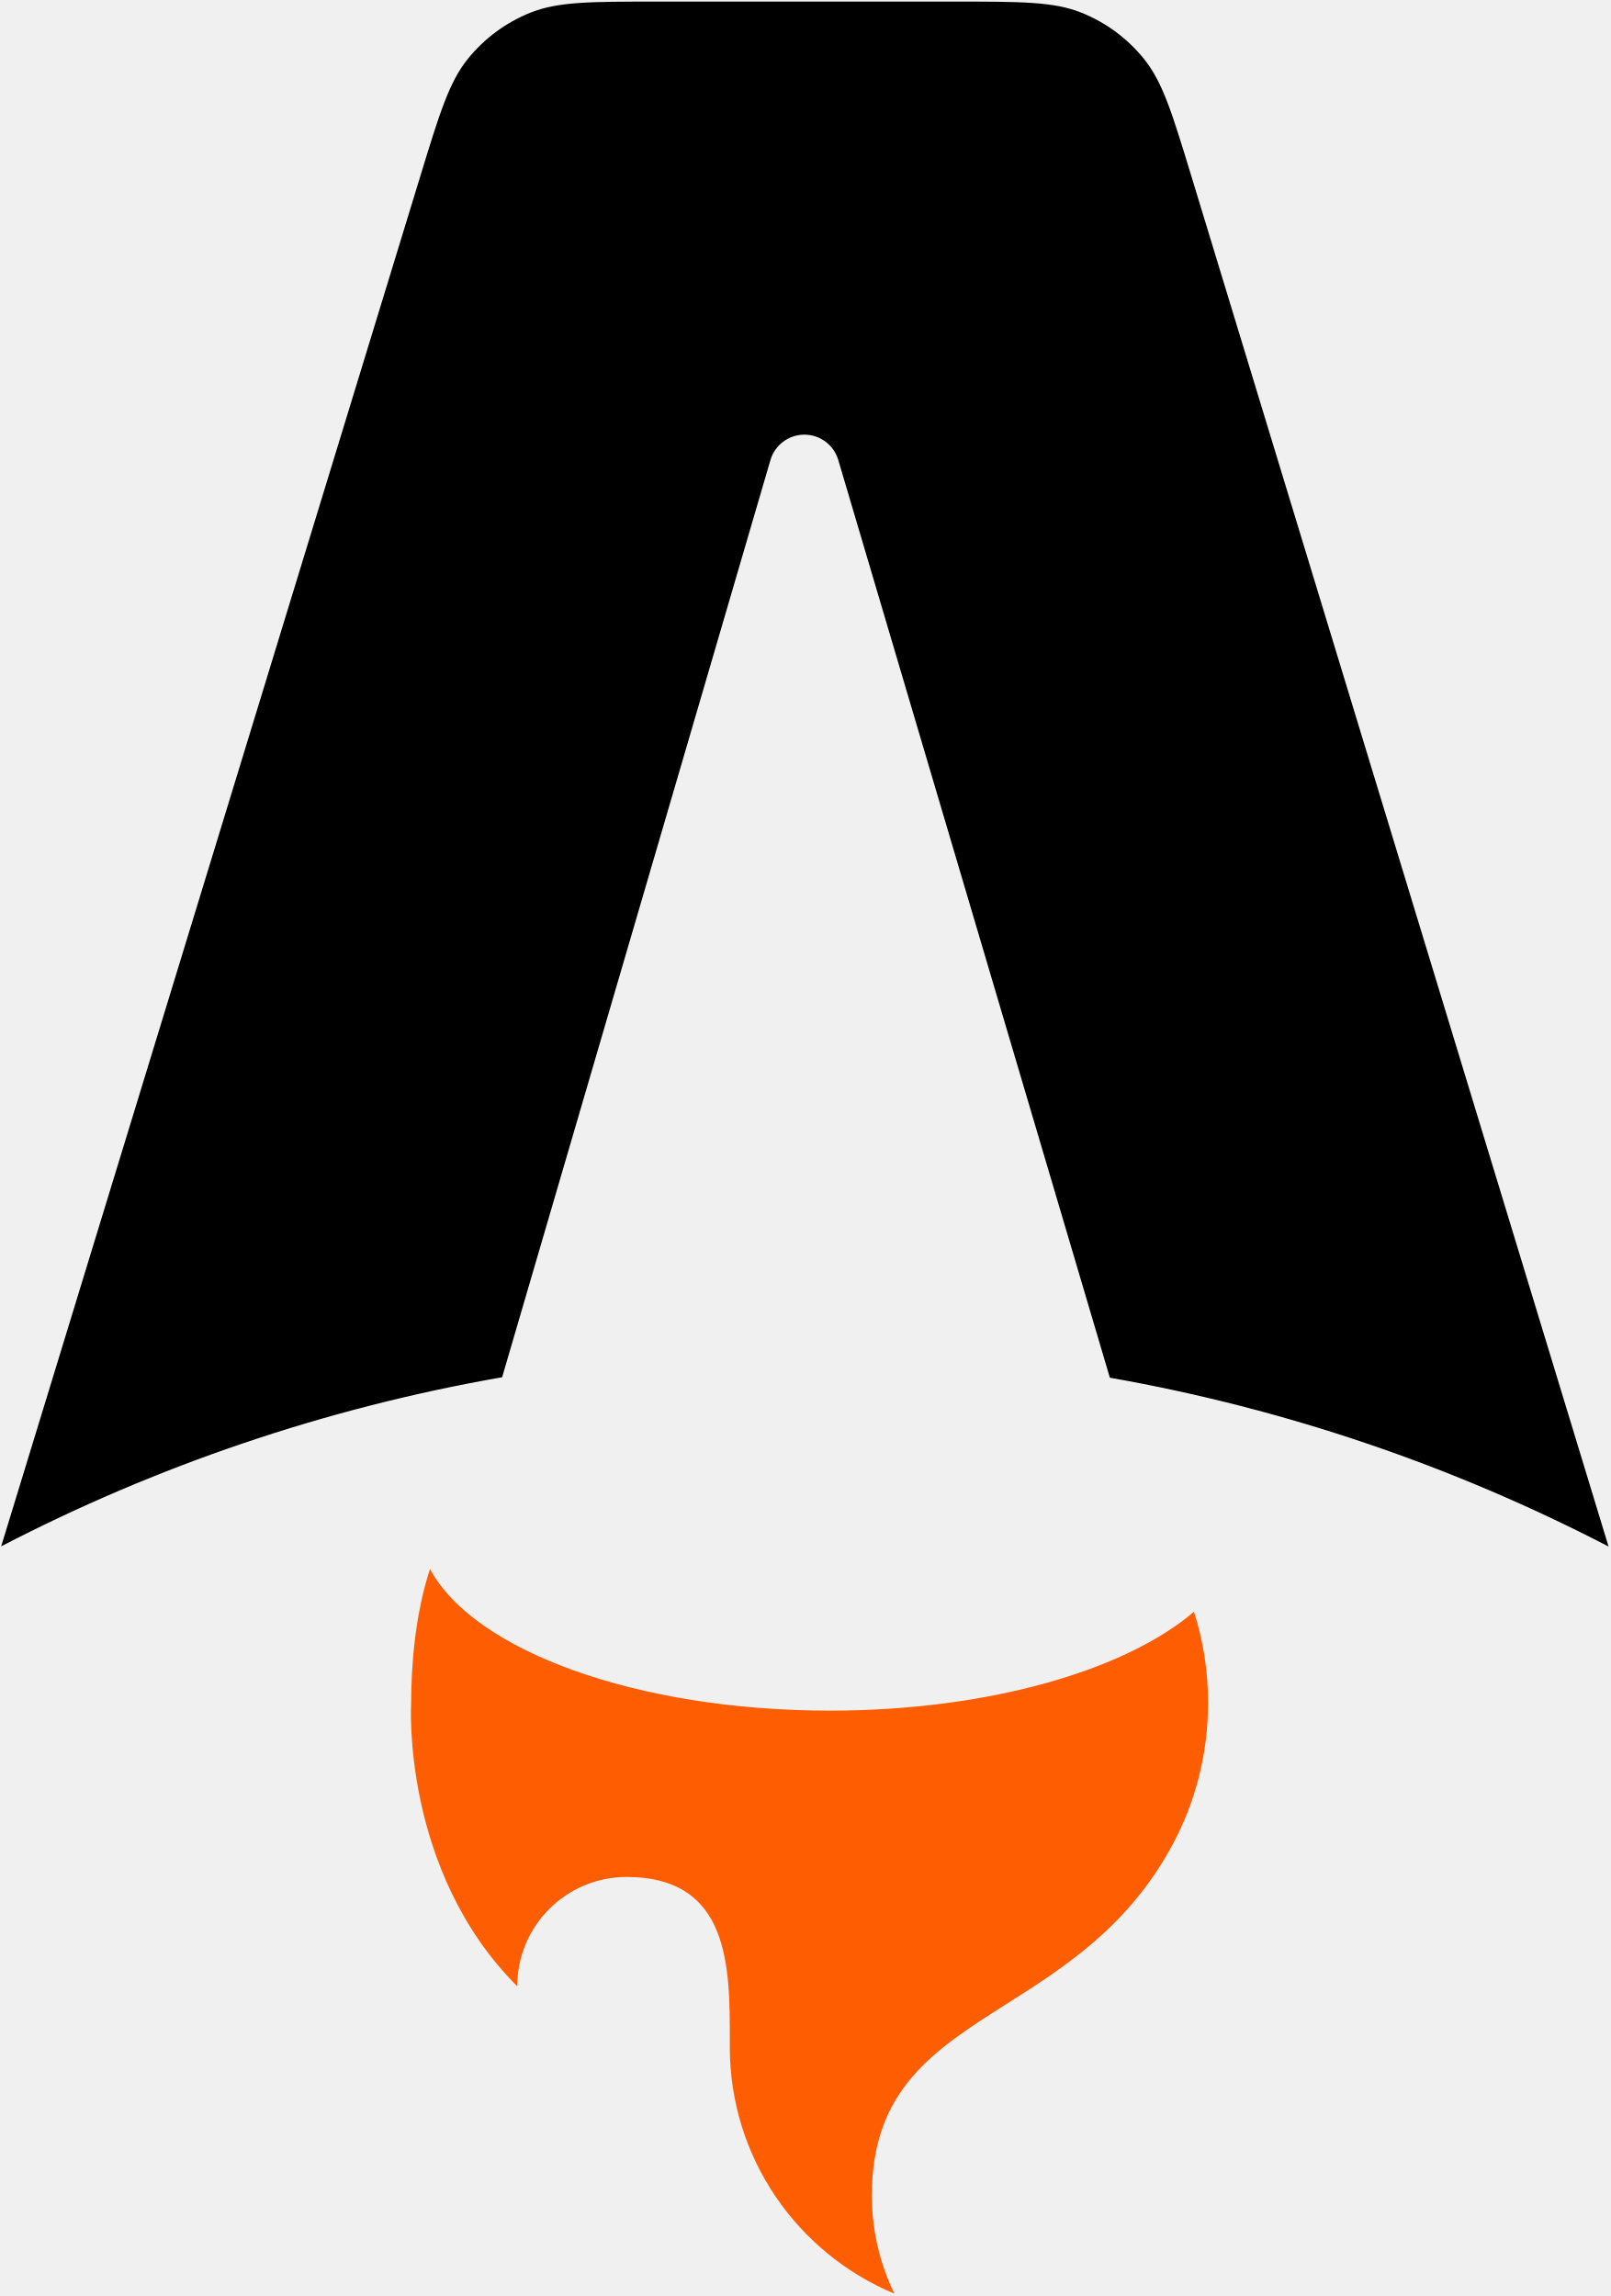
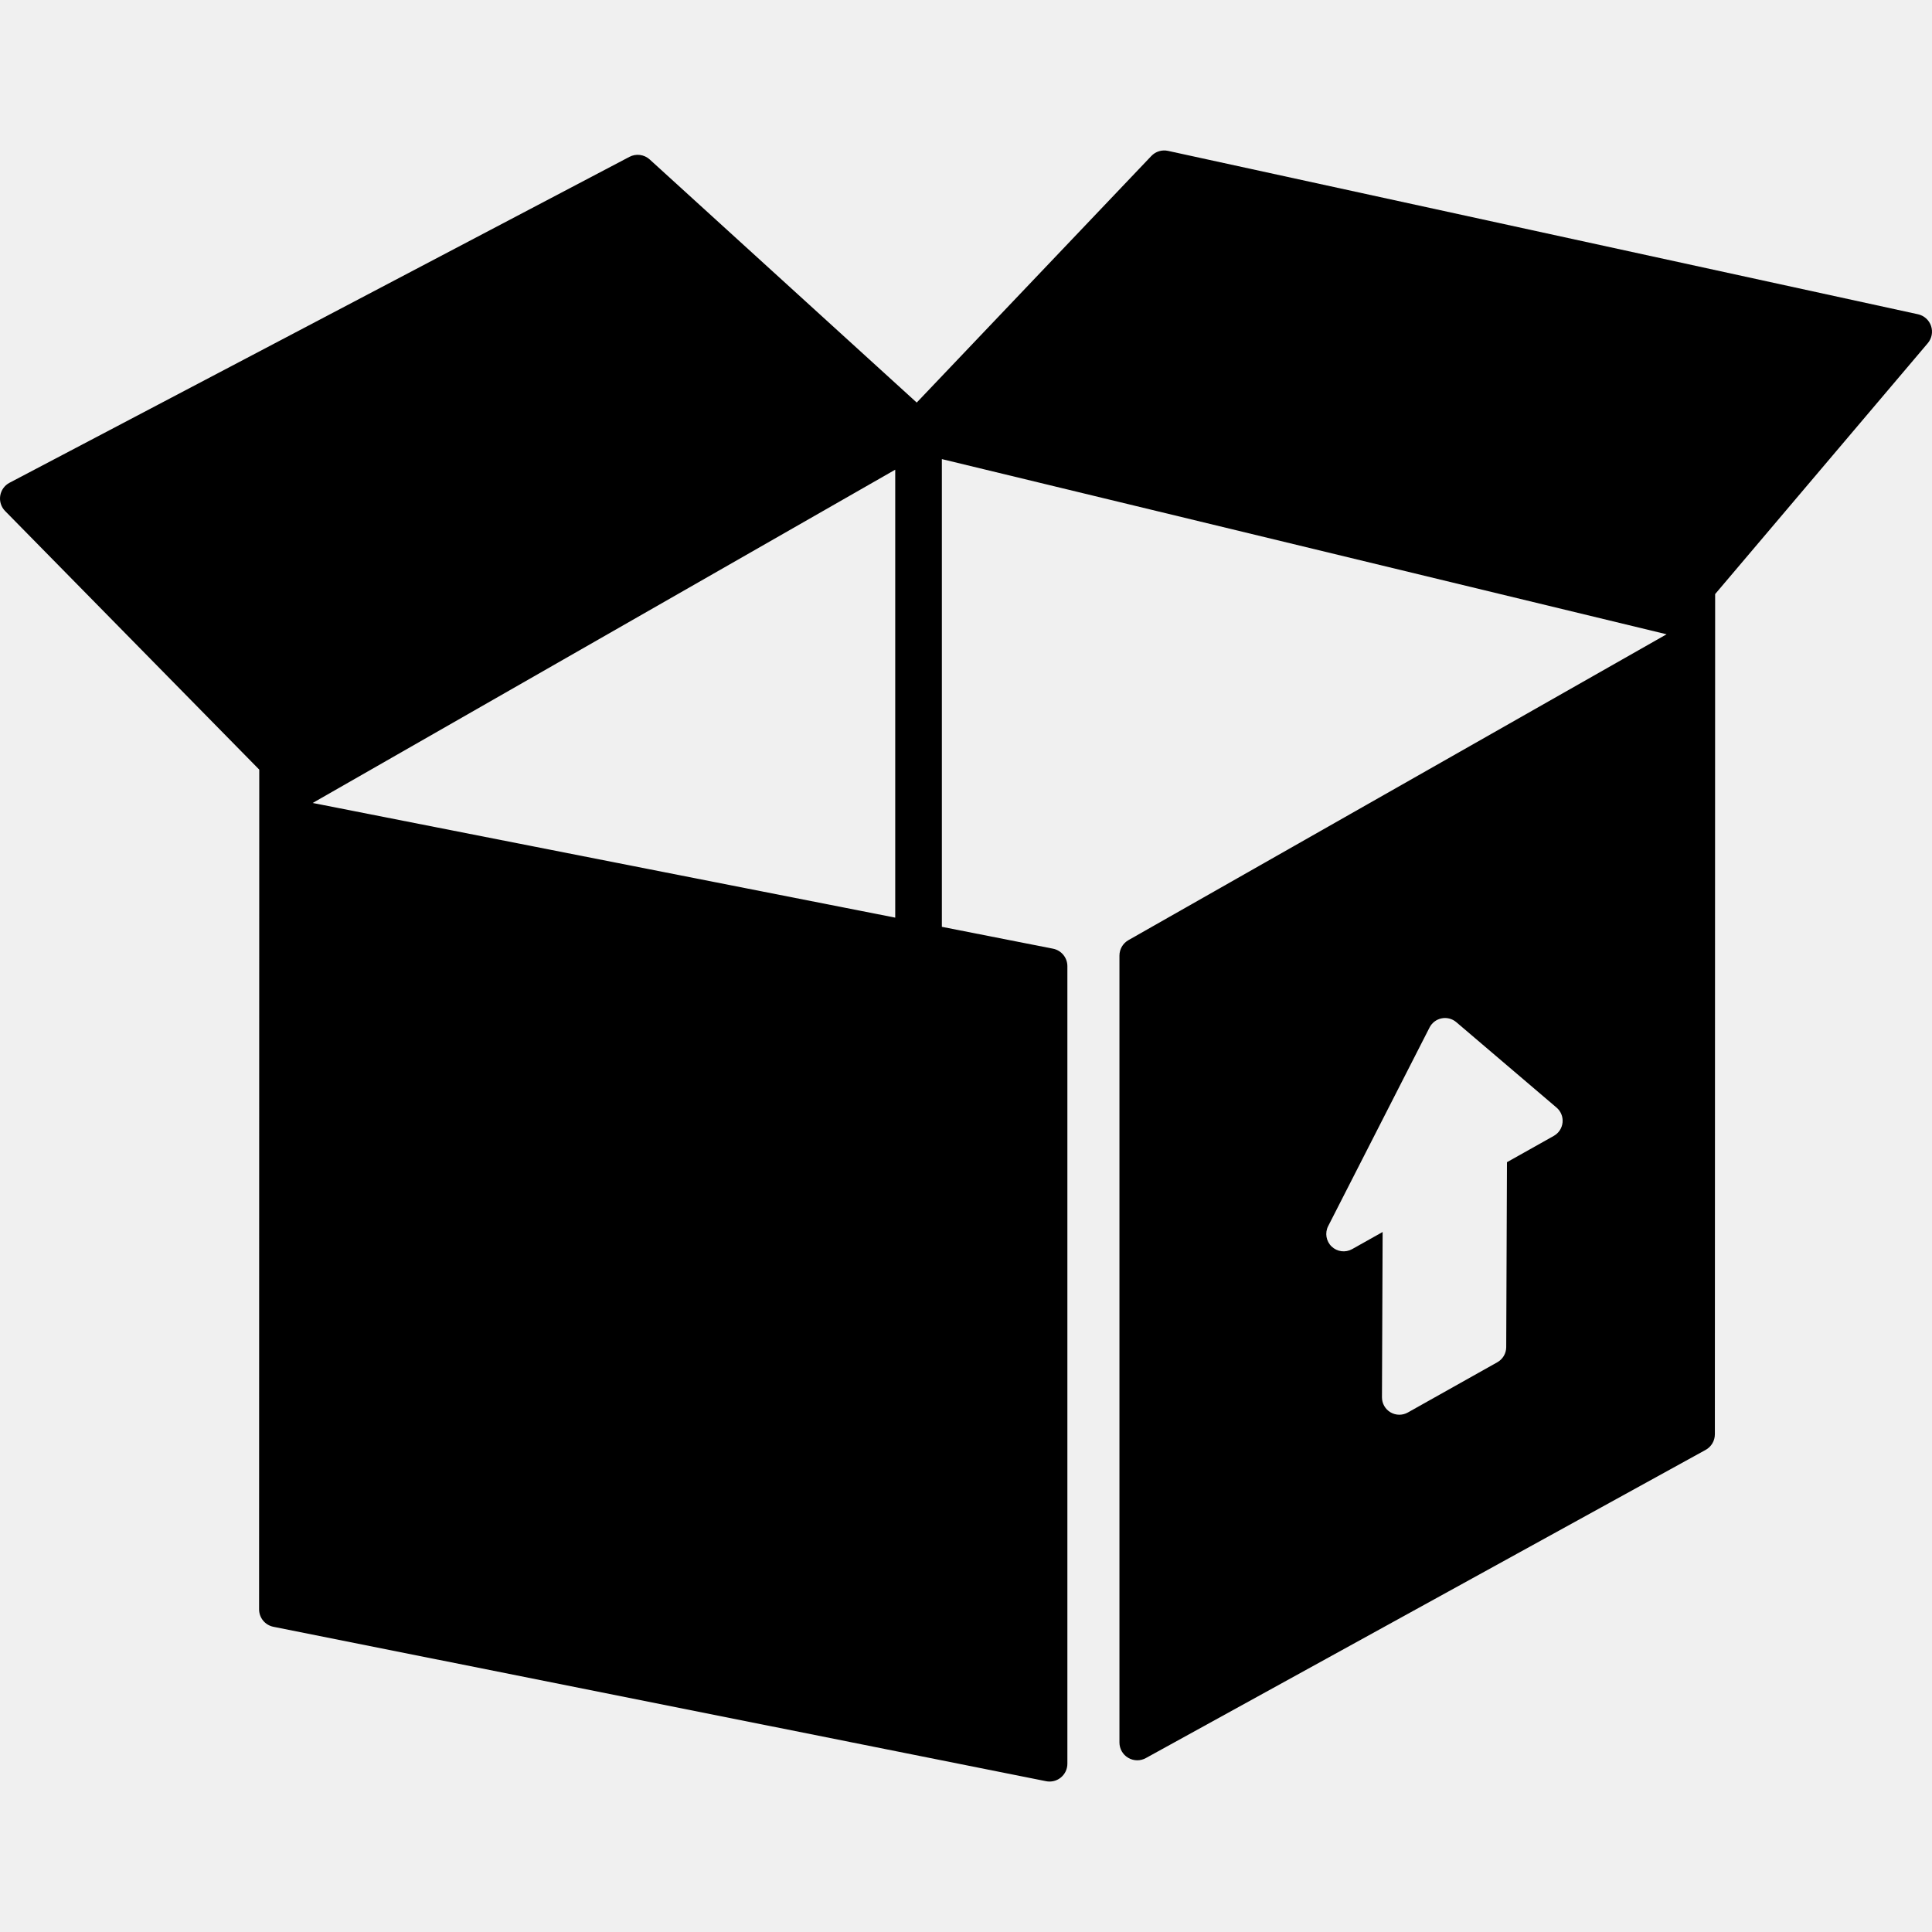
- <svg xmlns="http://www.w3.org/2000/svg" viewBox="0 0 627 894" fill="none">
-   <style>
-     #letter-a {
-       fill: black;
-     }
-     @media (prefers-color-scheme: dark) {
-       #letter-a {
-         fill: white;
-       }
-     }
-   </style>
-   <path id="letter-a" fill-rule="evenodd" clip-rule="evenodd" d="M445.433 22.983C452.722 32.032 456.439 44.243 463.873 68.665L626.281 602.176C566.234 571.026 500.957 548.56 432.115 536.439L326.371 179.099C324.641 173.252 319.27 169.241 313.173 169.241C307.06 169.241 301.68 173.273 299.963 179.14L195.5 536.259C126.338 548.325 60.763 570.832 0.459 602.095L163.664 68.541C171.121 44.162 174.85 31.972 182.14 22.939C188.575 14.965 196.946 8.772 206.454 4.95C217.224 0.622 229.971 0.622 255.466 0.622H372.034C397.562 0.622 410.326 0.622 421.106 4.96C430.622 8.789 438.998 14.995 445.433 22.983Z" />
-   <path fill-rule="evenodd" clip-rule="evenodd" d="M464.867 627.566C438.094 650.46 384.655 666.073 323.101 666.073C247.551 666.073 184.229 642.553 167.426 610.921C161.419 629.05 160.072 649.798 160.072 663.052C160.072 663.052 156.114 728.134 201.38 773.401C201.38 749.896 220.435 730.842 243.939 730.842C284.226 730.842 284.181 765.99 284.144 794.506C284.143 795.36 284.142 796.209 284.142 797.051C284.142 840.333 310.595 877.436 348.215 893.075C342.596 881.518 339.444 868.54 339.444 854.825C339.444 813.545 363.679 798.175 391.845 780.311C414.255 766.098 439.155 750.307 456.315 718.629C465.268 702.101 470.352 683.17 470.352 663.052C470.352 650.68 468.43 638.757 464.867 627.566Z" fill="#FF5D01" />
+ <svg xmlns="http://www.w3.org/2000/svg" version="1.1" id="Capa_1" x="0px" y="0px" width="434.02px" height="434.02px" viewBox="0 0 434.02 434.02" style="enable-background:new 0 0 434.02 434.02;" xml:space="preserve">
+   <g>
+     <path d="M433.808,73.223c-0.451-1.33-1.563-2.326-2.938-2.625L262.392,33.893c-1.366-0.301-2.786,0.139-3.748,1.15l-52.703,55.392   l-59.988-54.614c-1.244-1.132-3.066-1.364-4.555-0.582L2.138,108.453c-1.119,0.589-1.895,1.673-2.09,2.923s0.211,2.52,1.1,3.422   l57.094,58.098l-0.039,188.633c0,1.908,1.346,3.552,3.215,3.925L235,400.144c0.262,0.051,0.523,0.076,0.785,0.076   c0.916,0,1.813-0.313,2.535-0.906c0.928-0.76,1.465-1.895,1.465-3.094V217.047c0-1.912-1.354-3.557-3.229-3.926l-24.969-4.912   V103.136l162.807,39.354l-120.891,68.711c-1.252,0.711-2.022,2.039-2.022,3.477v176.769c0,1.413,0.745,2.725,1.965,3.442   c0.627,0.371,1.33,0.558,2.035,0.558c0.664,0,1.327-0.166,1.928-0.496l125.762-69.238c1.277-0.703,2.07-2.045,2.07-3.502   l0.062-188.752l47.771-56.365C433.978,76.022,434.259,74.553,433.808,73.223z M201.111,206.145l-130.867-25.76l130.867-74.871   V206.145z M351.026,252.156c-0.123,1.27-0.858,2.397-1.971,3.021l-10.518,5.908l-0.168,41.555c-0.006,1.404-0.767,2.695-1.99,3.384   l-20.115,11.293c-0.592,0.332-1.25,0.498-1.908,0.498c-0.684,0-1.366-0.181-1.977-0.537c-1.195-0.703-1.928-1.99-1.922-3.377   l0.149-37.136l-6.854,3.849c-1.496,0.84-3.371,0.602-4.609-0.59c-1.239-1.189-1.553-3.054-0.771-4.582l22.776-44.621   c0.543-1.063,1.541-1.818,2.712-2.052c1.17-0.232,2.383,0.082,3.29,0.855l22.521,19.188   C350.646,249.639,351.149,250.889,351.026,252.156z" />
+   </g>
+   <g>
+ </g>
+   <g>
+ </g>
+   <g>
+ </g>
+   <g>
+ </g>
+   <g>
+ </g>
+   <g>
+ </g>
+   <g>
+ </g>
+   <g>
+ </g>
+   <g>
+ </g>
+   <g>
+ </g>
+   <g>
+ </g>
+   <g>
+ </g>
+   <g>
+ </g>
+   <g>
+ </g>
+   <g>
+ </g>
</svg>
